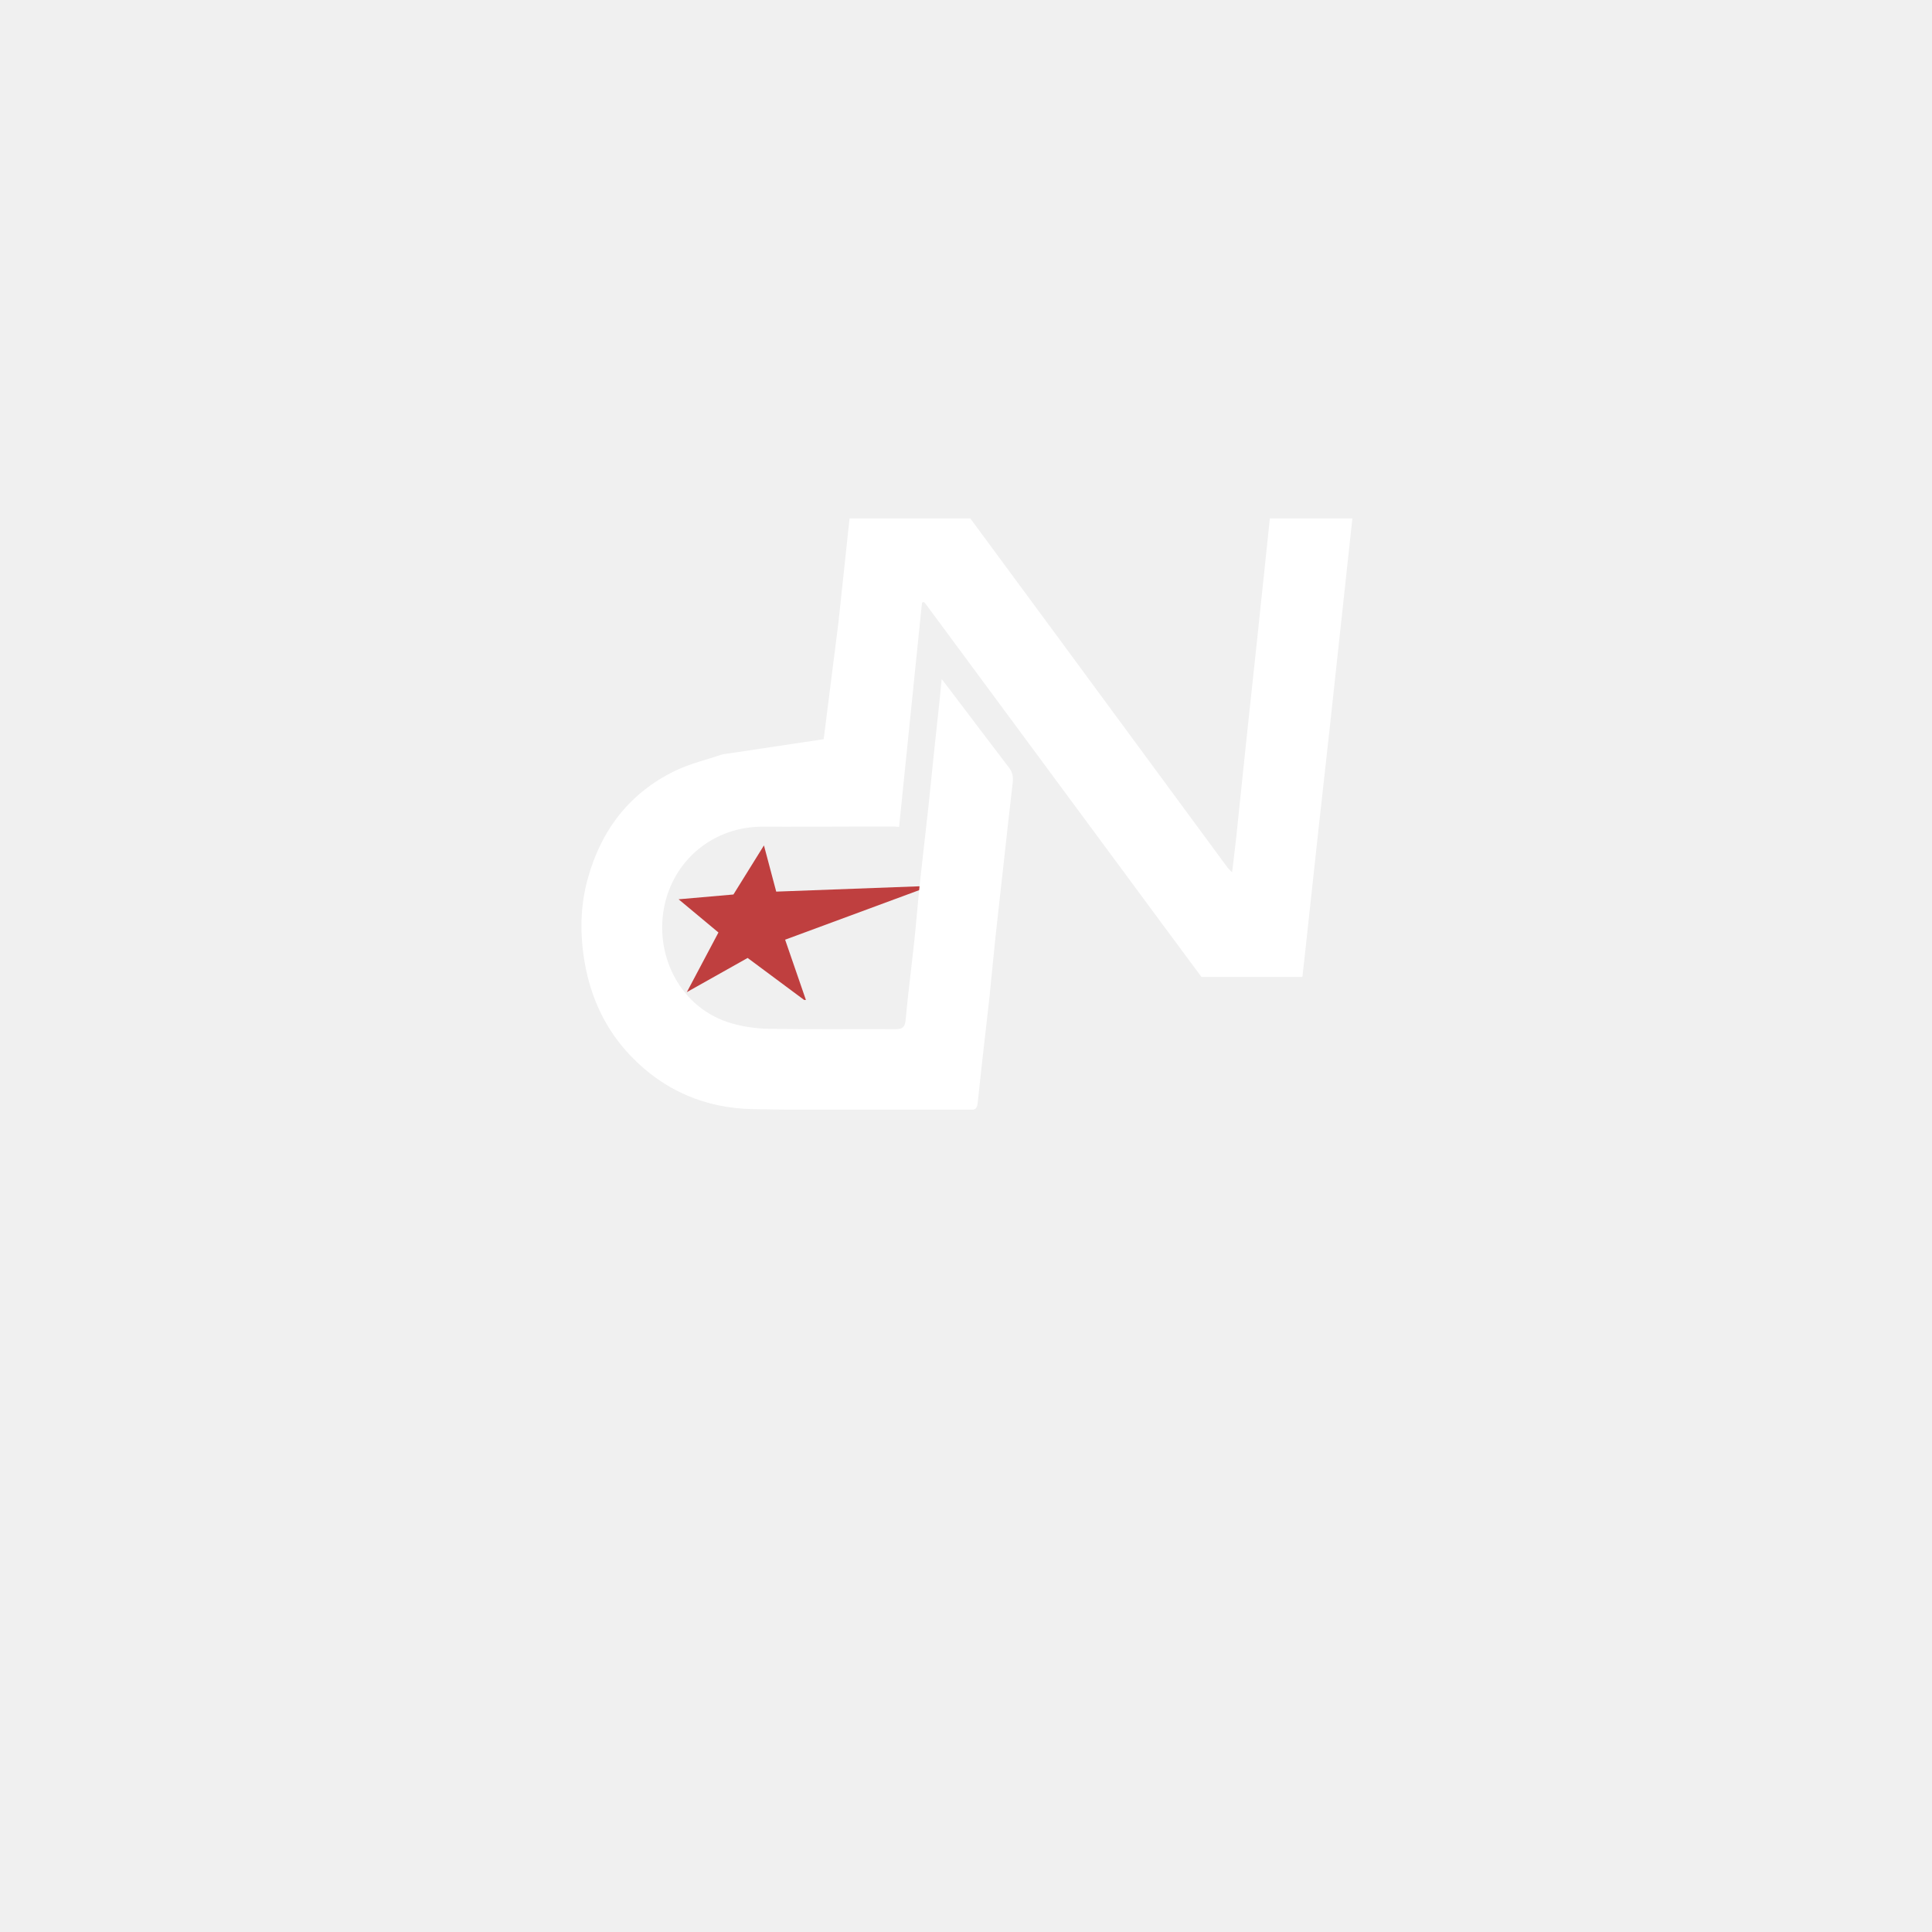
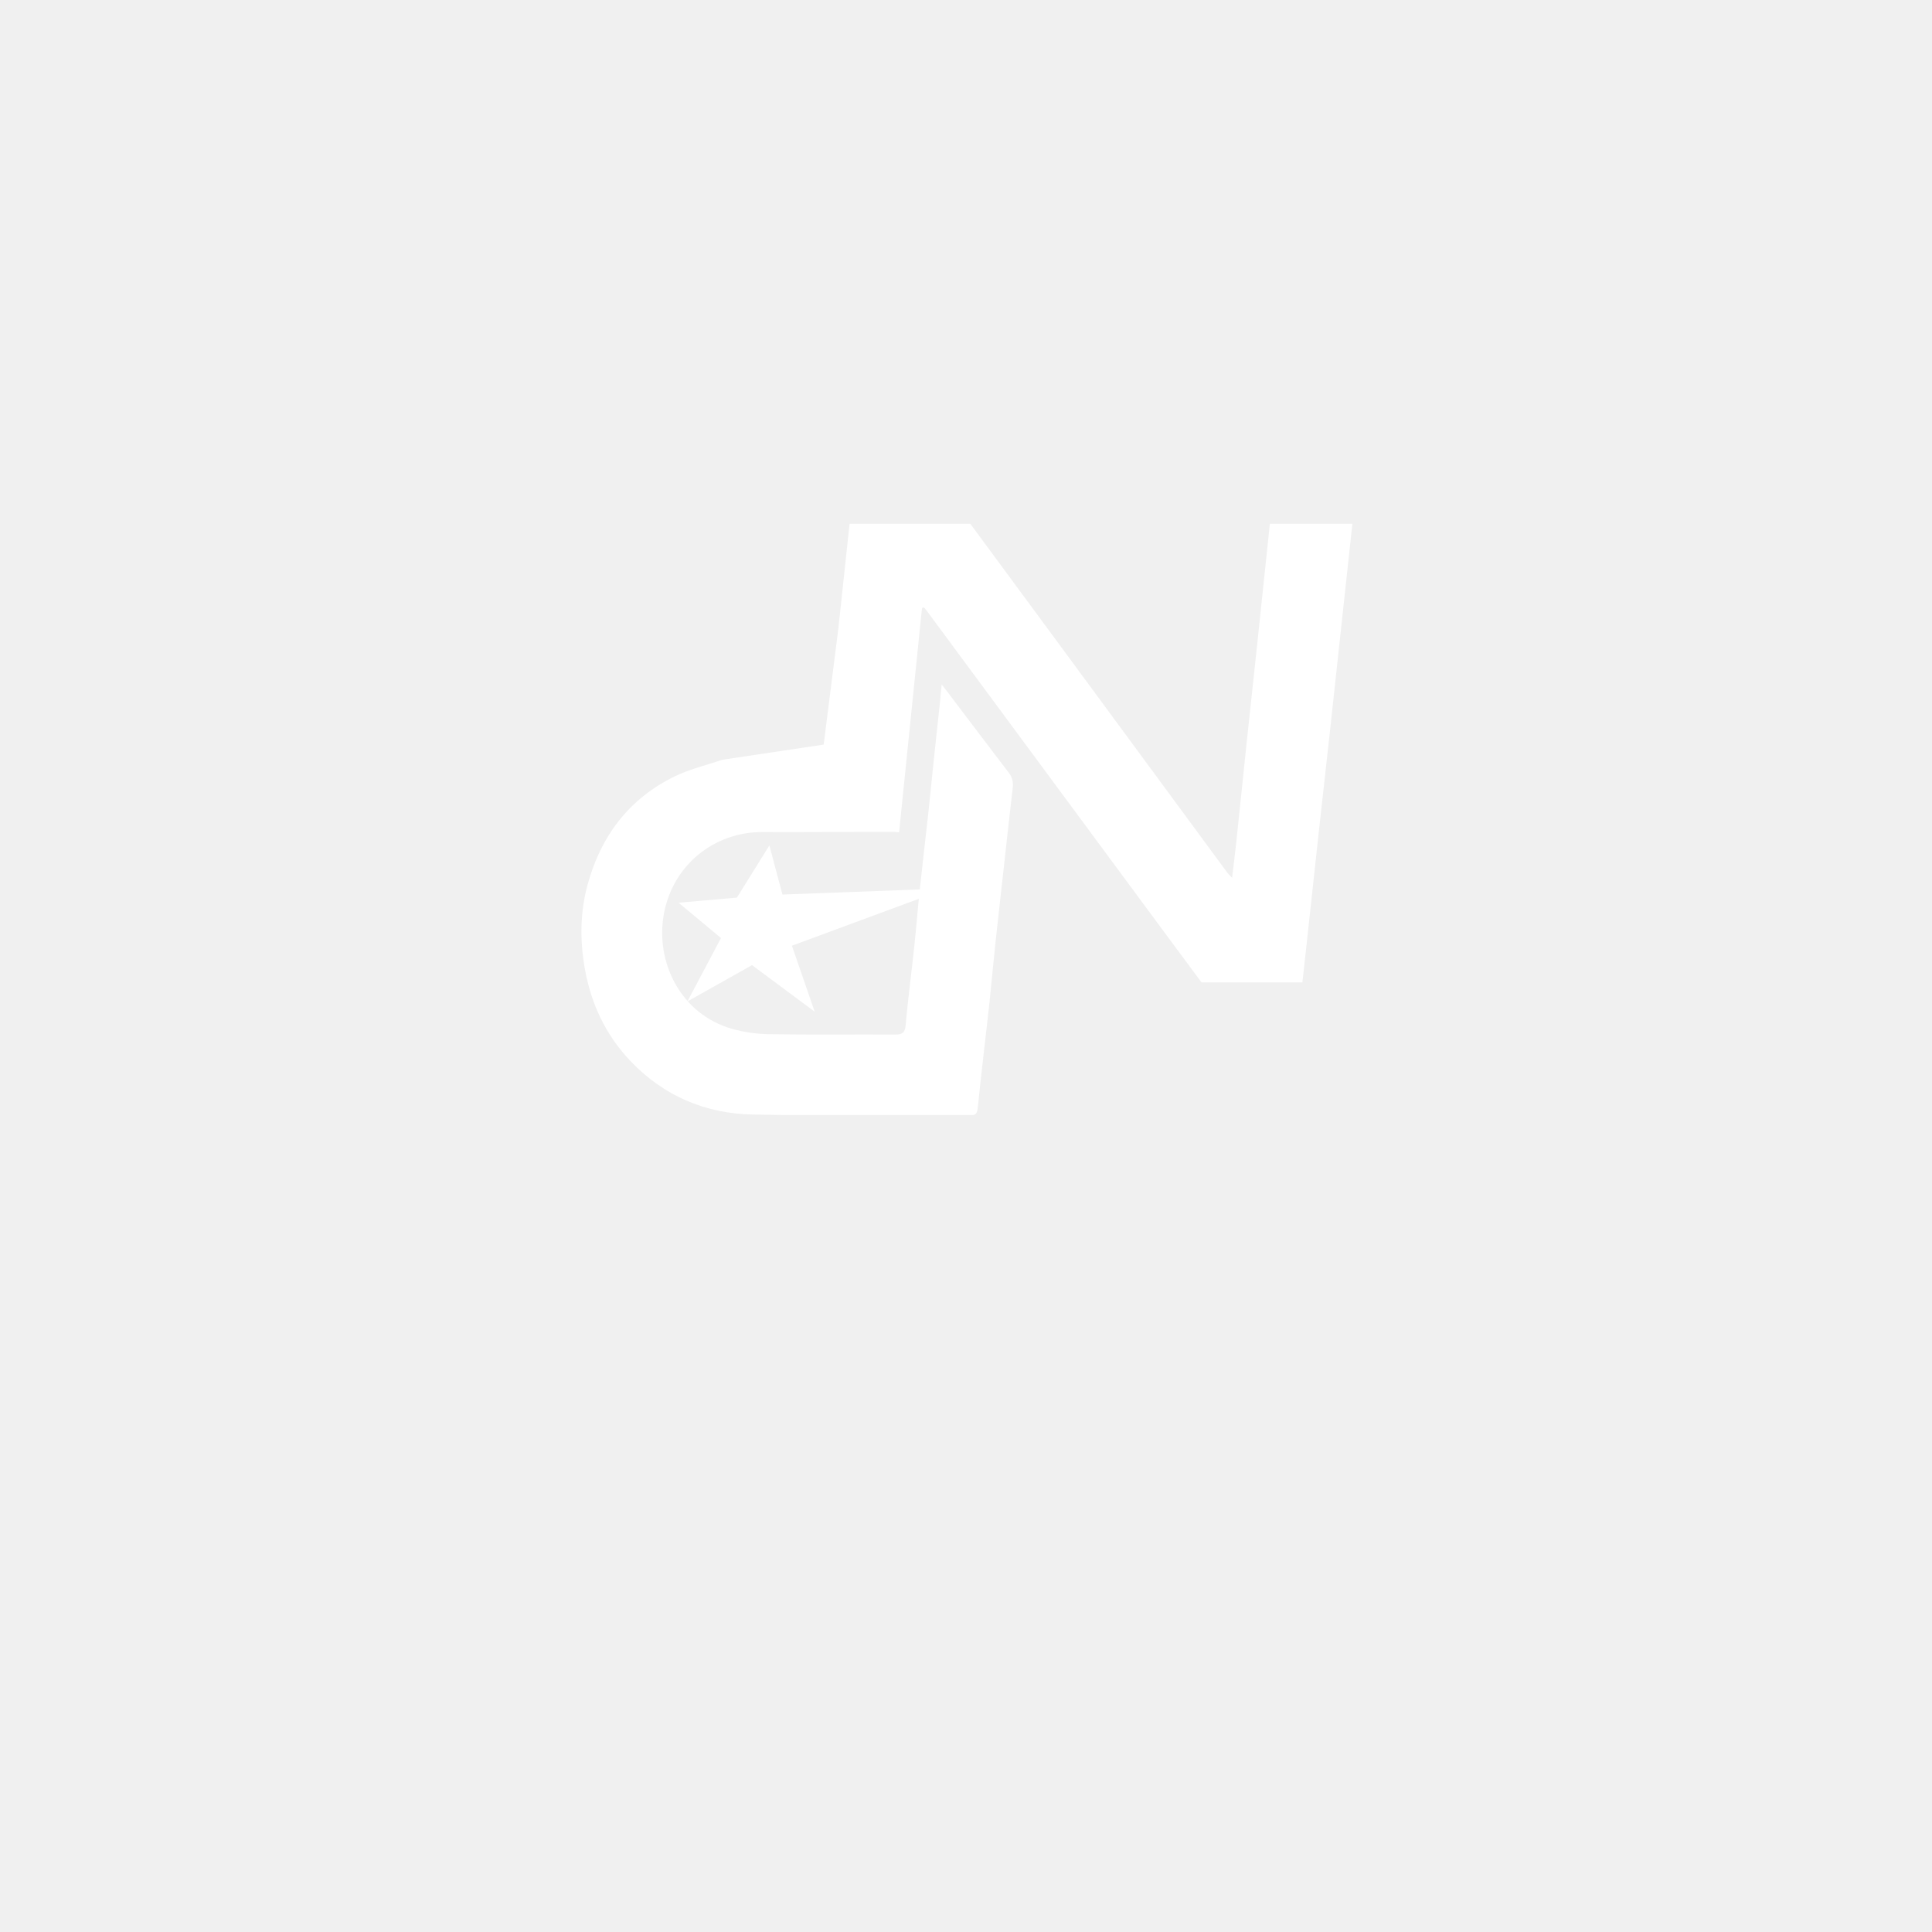
<svg xmlns="http://www.w3.org/2000/svg" width="500" zoomAndPan="magnify" viewBox="0 0 375 375" height="500" preserveAspectRatio="xMidYMid meet" version="1.0">
  <defs>
-     <clipPath id="e032f85111">
-       <path d="M 131.719 164.094 L 180.469 164.094 L 180.469 194.094 L 131.719 194.094 Z M 131.719 164.094 " clip-rule="nonzero" />
+     <clipPath id="8a6fb92c16">
+       <path d="M 112.5 101.672 L 262.5 101.672 L 262.5 216.422 L 112.5 216.422 Z M 112.5 101.672 " clip-rule="nonzero" />
    </clipPath>
-     <clipPath id="bd059034f5">
-       <path d="M 112.5 100.629 L 262.5 100.629 L 262.5 215.379 L 112.5 215.379 Z M 112.5 100.629 " clip-rule="nonzero" />
+     <clipPath id="047725057a">
+       <path d="M 131.719 164.094 L 183.469 164.094 L 183.469 196.344 L 131.719 196.344 Z M 131.719 164.094 " clip-rule="nonzero" />
    </clipPath>
  </defs>
-   <g clip-path="url(#e032f85111)">
-     <path fill="#bf3f3f" d="M 148.281 164.094 L 150.664 173.062 L 180.664 171.945 L 152.391 182.395 L 156.543 194.43 L 145.117 185.938 L 133.316 192.57 L 139.449 180.996 L 131.715 174.551 L 142.359 173.621 Z M 148.281 164.094 " fill-opacity="1" fill-rule="nonzero" />
+   <g clip-path="url(#8a6fb92c16)">
+     <path fill="#ffffff" d="M 114.07 171.645 C 116.652 162.234 122.137 154.977 131.016 150.668 C 133.914 149.262 137.137 148.52 140.207 147.469 L 159.875 144.527 L 162.75 121.793 C 163.461 115.086 164.18 108.379 164.898 101.672 L 188.34 101.672 C 199.445 116.715 210.535 131.773 221.621 146.836 C 227.156 154.348 232.684 161.871 238.223 169.383 C 238.406 169.633 238.648 169.844 239.148 170.379 C 239.453 167.809 239.73 165.645 239.961 163.477 C 240.637 157.07 241.289 150.664 241.965 144.258 C 242.652 137.762 243.359 131.27 244.051 124.77 C 244.734 118.32 245.41 111.867 246.086 105.418 C 246.215 104.164 246.348 102.918 246.477 101.672 L 262.496 101.672 C 261.828 107.801 261.168 113.93 260.508 120.062 C 259.688 127.676 258.875 135.285 258.039 142.891 C 257.352 149.199 256.633 155.508 255.938 161.816 C 255.262 167.984 254.598 174.156 253.93 180.328 C 253.551 183.777 253.191 187.23 252.793 190.676 L 233.207 190.676 C 228.414 184.23 223.652 177.766 218.879 171.309 C 205.984 153.859 193.082 136.406 180.184 118.957 C 179.918 118.598 179.641 118.258 179.367 117.91 L 178.973 117.988 L 178.828 119.289 L 174.512 161.559 L 173.699 161.469 C 173.699 161.473 173.703 161.473 173.703 161.473 C 171.031 161.473 168.656 161.469 166.281 161.473 C 160.207 161.484 154.137 161.535 148.066 161.5 C 138.633 161.453 130.688 167.852 128.891 177.219 C 127.086 186.637 132.066 196.852 142.102 199.703 C 144.406 200.355 146.867 200.695 149.266 200.738 C 157.438 200.859 165.613 200.766 173.785 200.801 C 175.082 200.805 175.652 200.5 175.781 199.027 C 176.246 193.875 176.926 188.742 177.473 183.594 C 177.855 180.027 178.125 176.445 178.504 172.871 C 179.047 167.773 179.652 162.68 180.211 157.582 C 180.578 154.199 180.898 150.805 181.254 147.422 C 181.645 143.664 182.059 139.918 182.461 136.16 C 182.57 135.156 182.656 134.145 182.777 132.844 C 183.289 133.508 183.645 133.961 183.996 134.426 C 187.941 139.629 191.867 144.848 195.84 150.031 C 196.555 150.965 196.695 151.898 196.559 153.035 C 195.953 158.078 195.422 163.133 194.859 168.188 C 194.305 173.191 193.73 178.191 193.195 183.195 C 192.793 186.949 192.461 190.715 192.066 194.473 C 191.746 197.531 191.371 200.586 191.027 203.645 C 190.605 207.441 190.16 211.238 189.777 215.047 C 189.688 215.973 189.473 216.488 188.387 216.484 C 174.281 216.434 160.176 216.609 146.074 216.328 C 136.914 216.145 128.867 212.73 122.457 206.035 C 117.547 200.914 114.656 194.734 113.465 187.742 C 112.543 182.328 112.617 176.922 114.07 171.645 Z M 114.07 171.645 " fill-opacity="1" fill-rule="nonzero" />
  </g>
-   <g clip-path="url(#bd059034f5)">
-     <path fill="#ffffff" d="M 114.07 170.602 C 116.652 161.191 122.137 153.934 131.016 149.625 C 133.914 148.219 137.137 147.477 140.207 146.426 L 159.875 143.48 L 162.75 120.746 C 163.461 114.039 164.18 107.332 164.898 100.629 L 188.34 100.629 C 199.445 115.672 210.535 130.73 221.621 145.793 C 227.156 153.305 232.684 160.824 238.223 168.34 C 238.406 168.59 238.648 168.797 239.148 169.332 C 239.453 166.766 239.73 164.602 239.961 162.43 C 240.637 156.027 241.289 149.621 241.965 143.215 C 242.652 136.719 243.359 130.223 244.051 123.727 C 244.734 117.277 245.41 110.824 246.086 104.371 C 246.215 103.121 246.348 101.875 246.477 100.629 L 262.496 100.629 C 261.828 106.754 261.168 112.887 260.508 119.02 C 259.688 126.629 258.875 134.242 258.039 141.848 C 257.352 148.156 256.633 154.461 255.938 160.77 C 255.262 166.941 254.598 173.109 253.93 179.281 C 253.551 182.73 253.191 186.184 252.793 189.629 L 233.207 189.629 C 228.414 183.188 223.652 176.723 218.879 170.266 C 205.984 152.812 193.082 135.363 180.184 117.914 C 179.918 117.555 179.641 117.215 179.367 116.863 L 178.973 116.945 L 178.828 118.246 L 174.512 160.516 L 173.699 160.426 C 173.699 160.43 173.703 160.43 173.703 160.43 C 171.031 160.43 168.656 160.426 166.281 160.43 C 160.207 160.438 154.137 160.488 148.066 160.457 C 138.633 160.41 130.688 166.805 128.891 176.172 C 127.086 185.594 132.066 195.805 142.102 198.66 C 144.406 199.312 146.867 199.652 149.266 199.691 C 157.438 199.816 165.613 199.723 173.785 199.758 C 175.082 199.762 175.652 199.457 175.781 197.98 C 176.246 192.832 176.926 187.695 177.473 182.551 C 177.855 178.984 178.125 175.398 178.504 171.828 C 179.047 166.73 179.652 161.637 180.211 156.539 C 180.578 153.152 180.898 149.762 181.254 146.379 C 181.645 142.621 182.059 138.871 182.461 135.117 C 182.57 134.109 182.656 133.102 182.777 131.801 C 183.289 132.461 183.645 132.918 183.996 133.379 C 187.941 138.586 191.867 143.805 195.84 148.988 C 196.555 149.922 196.695 150.855 196.559 151.988 C 195.953 157.031 195.422 162.086 194.859 167.141 C 194.305 172.145 193.73 177.145 193.195 182.148 C 192.793 185.906 192.461 189.672 192.066 193.43 C 191.746 196.488 191.371 199.539 191.027 202.598 C 190.605 206.398 190.16 210.195 189.777 214.004 C 189.688 214.93 189.473 215.445 188.387 215.441 C 174.281 215.391 160.176 215.566 146.074 215.281 C 136.914 215.102 128.867 211.684 122.457 204.992 C 117.547 199.871 114.656 193.691 113.465 186.699 C 112.543 181.281 112.617 175.879 114.07 170.602 Z M 114.07 170.602 " fill-opacity="1" fill-rule="nonzero" />
+   <g clip-path="url(#047725057a)">
+     <path fill="#ffffff" d="M 149.336 164.094 L 151.871 173.633 L 183.781 172.445 L 153.707 183.559 L 158.125 196.363 L 145.969 187.328 L 133.418 194.383 L 139.941 182.074 L 131.715 175.219 L 143.035 174.227 Z M 149.336 164.094 " fill-opacity="1" fill-rule="nonzero" />
  </g>
</svg>
